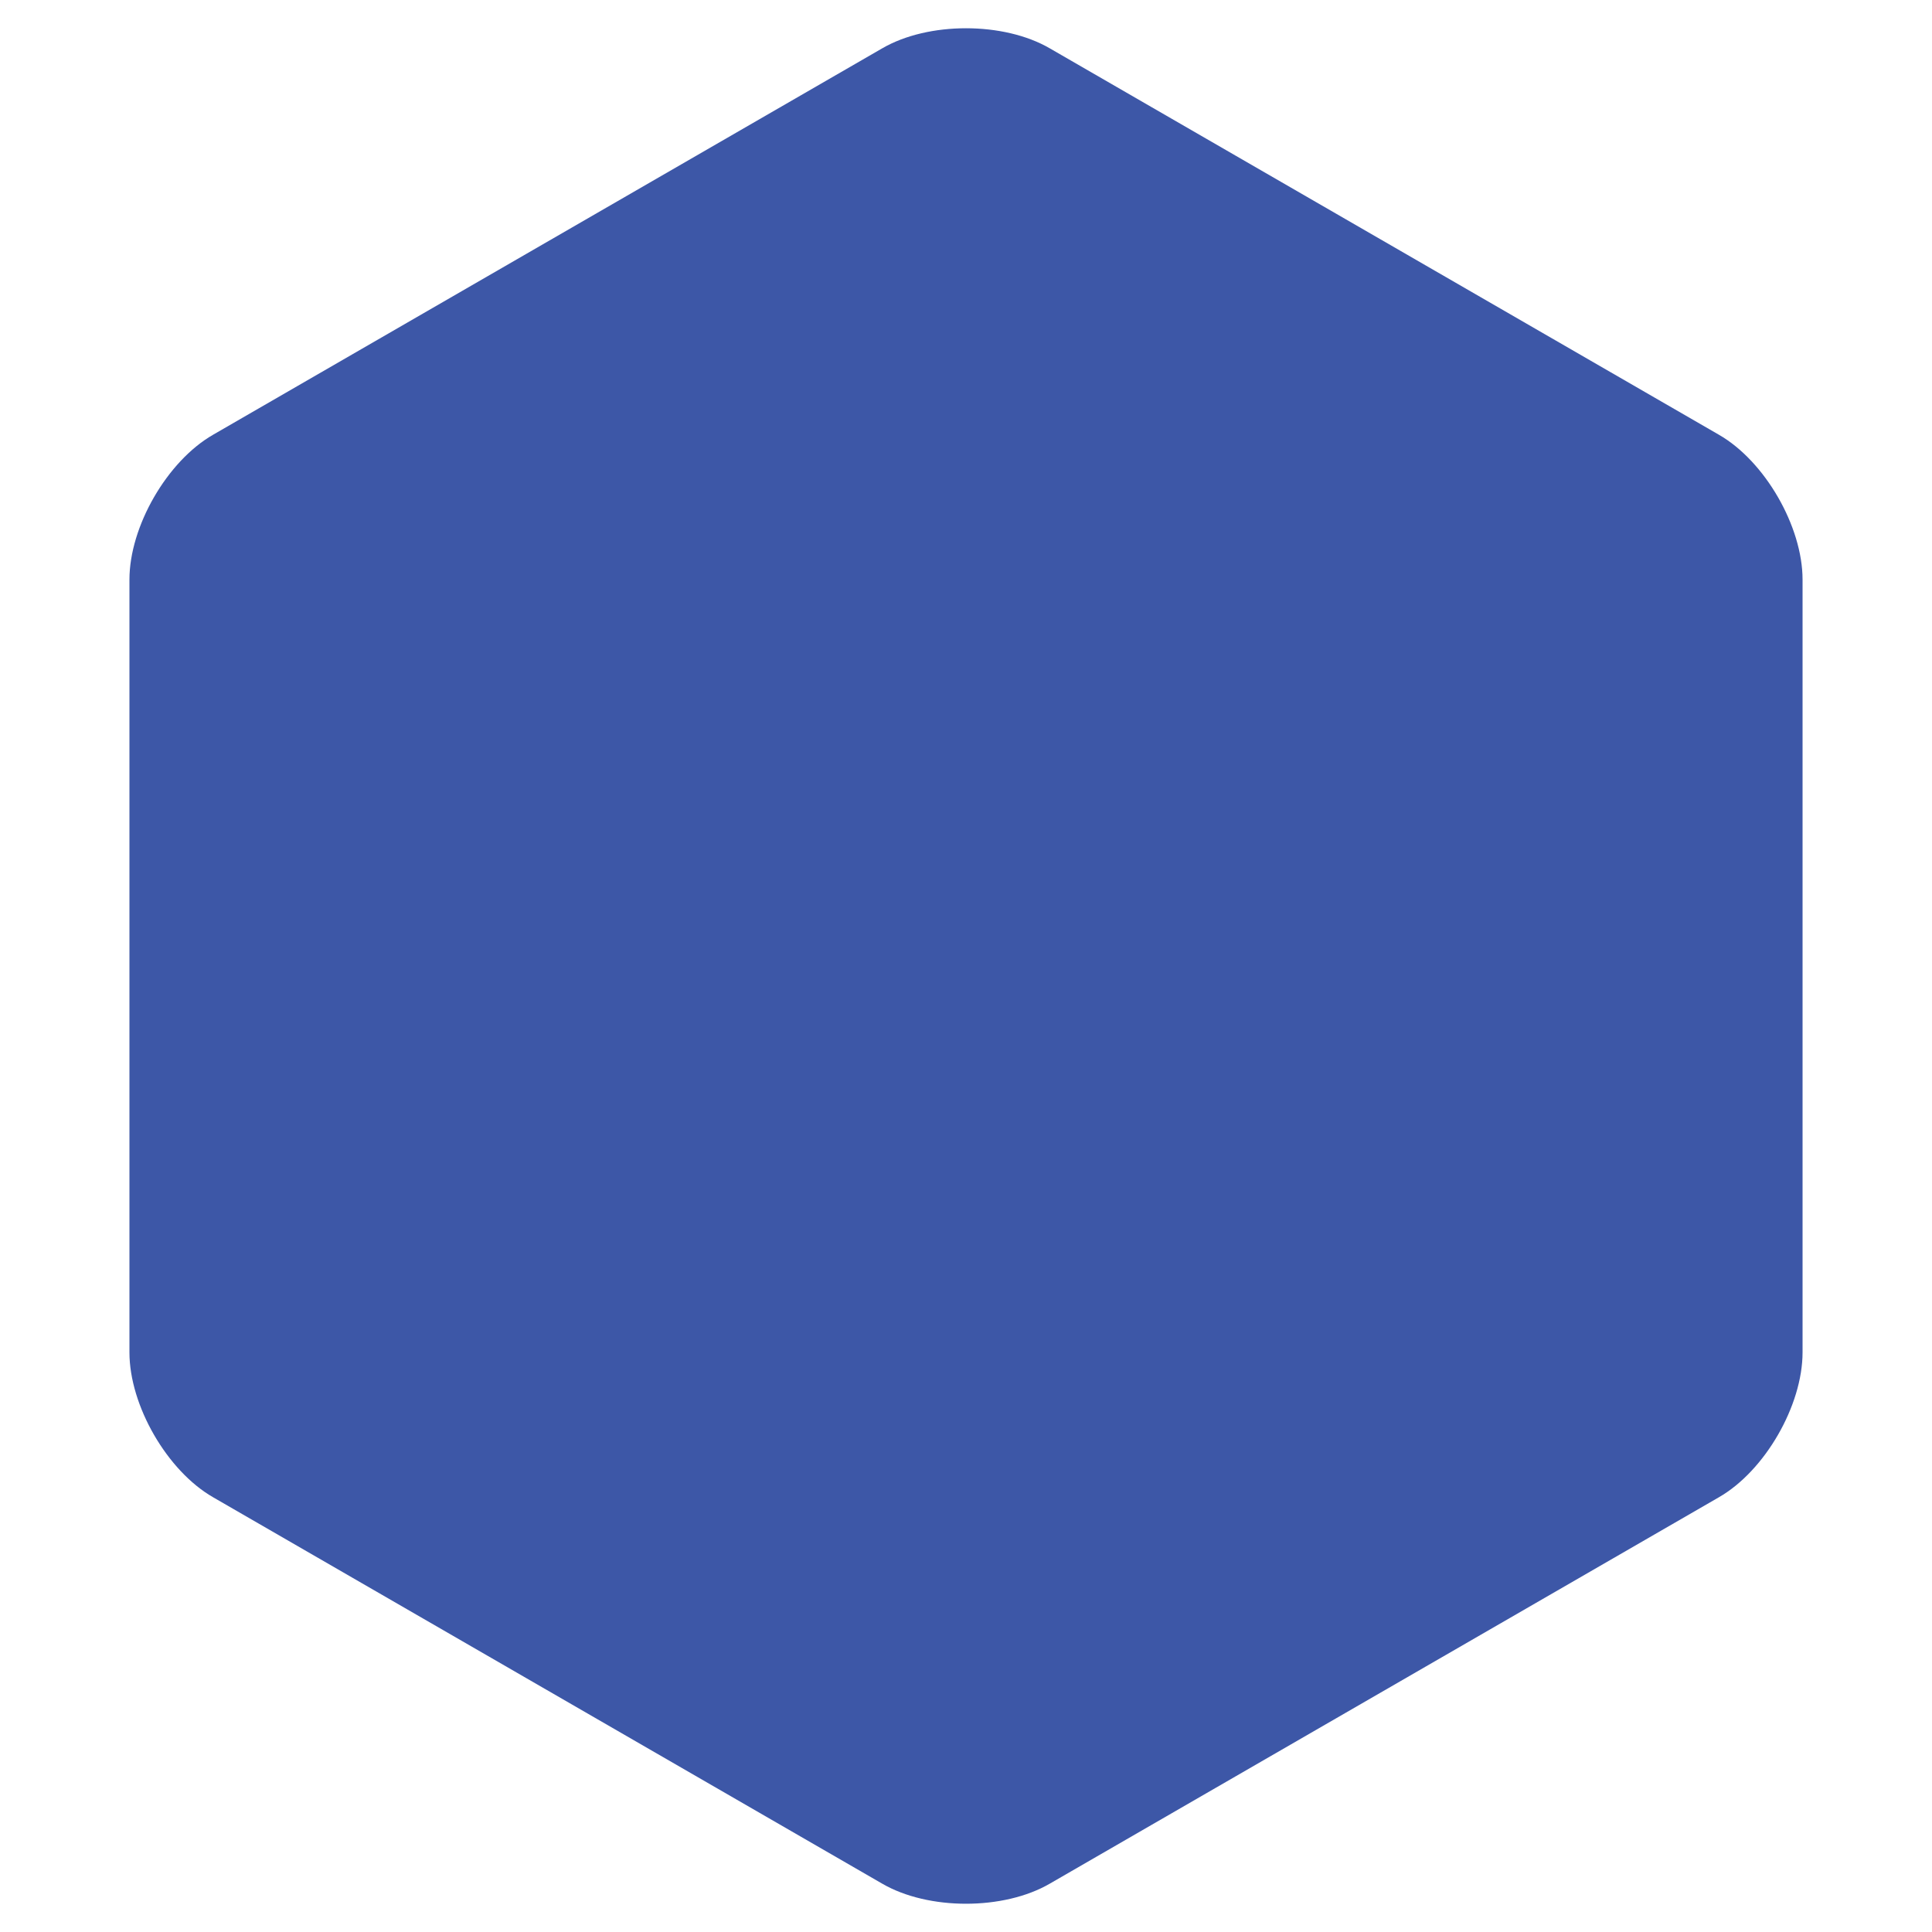
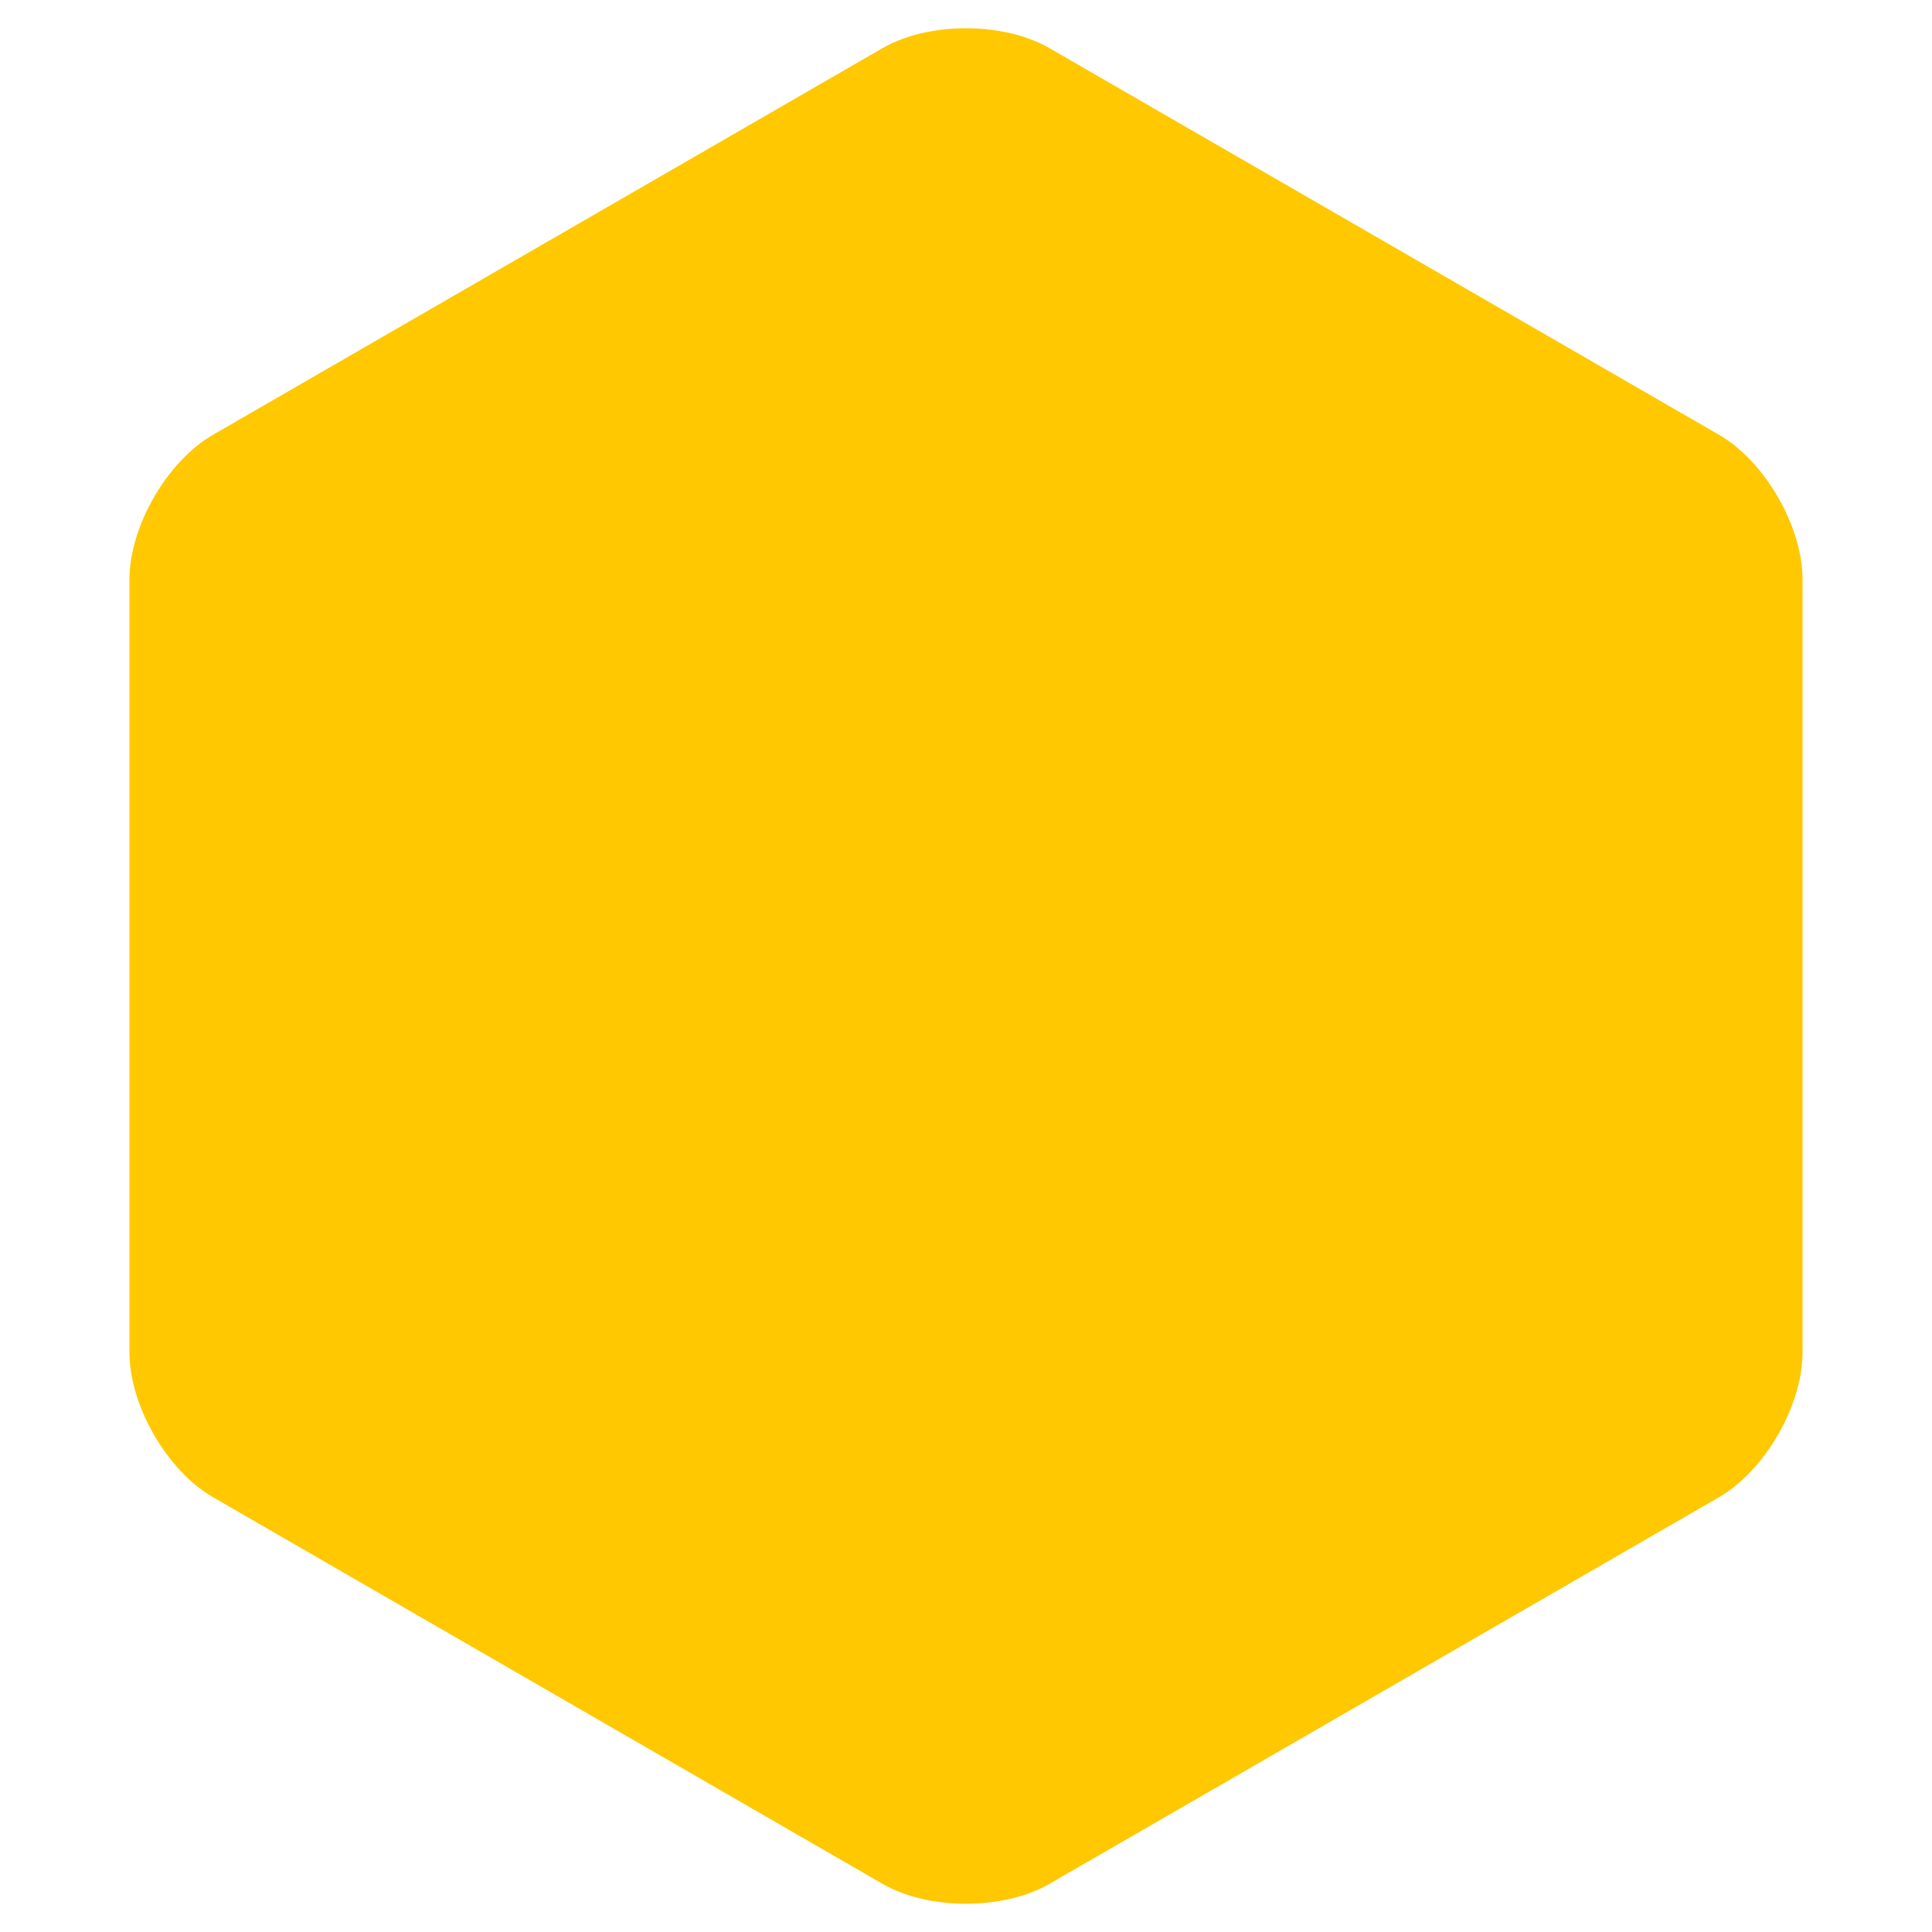
<svg xmlns="http://www.w3.org/2000/svg" id="Layer_1" data-name="Layer 1" viewBox="0 0 60 60">
  <defs>
    <style>
      .cls-1 {
-         fill: #3d57a7;
+         fill: #ffc800;
        stroke-width: 0px;
      }
    </style>
  </defs>
  <path class="cls-1" d="m6.62,13.5c-1.43.82-2.6,2.85-2.6,4.5v24c0,1.65,1.17,3.68,2.6,4.5l20.78,12c1.43.83,3.77.83,5.2,0l20.78-12c1.43-.82,2.6-2.85,2.6-4.5v-24c0-1.65-1.17-3.68-2.6-4.5L32.6,1.5c-1.43-.83-3.77-.83-5.2,0L6.62,13.5Z" />
</svg>
